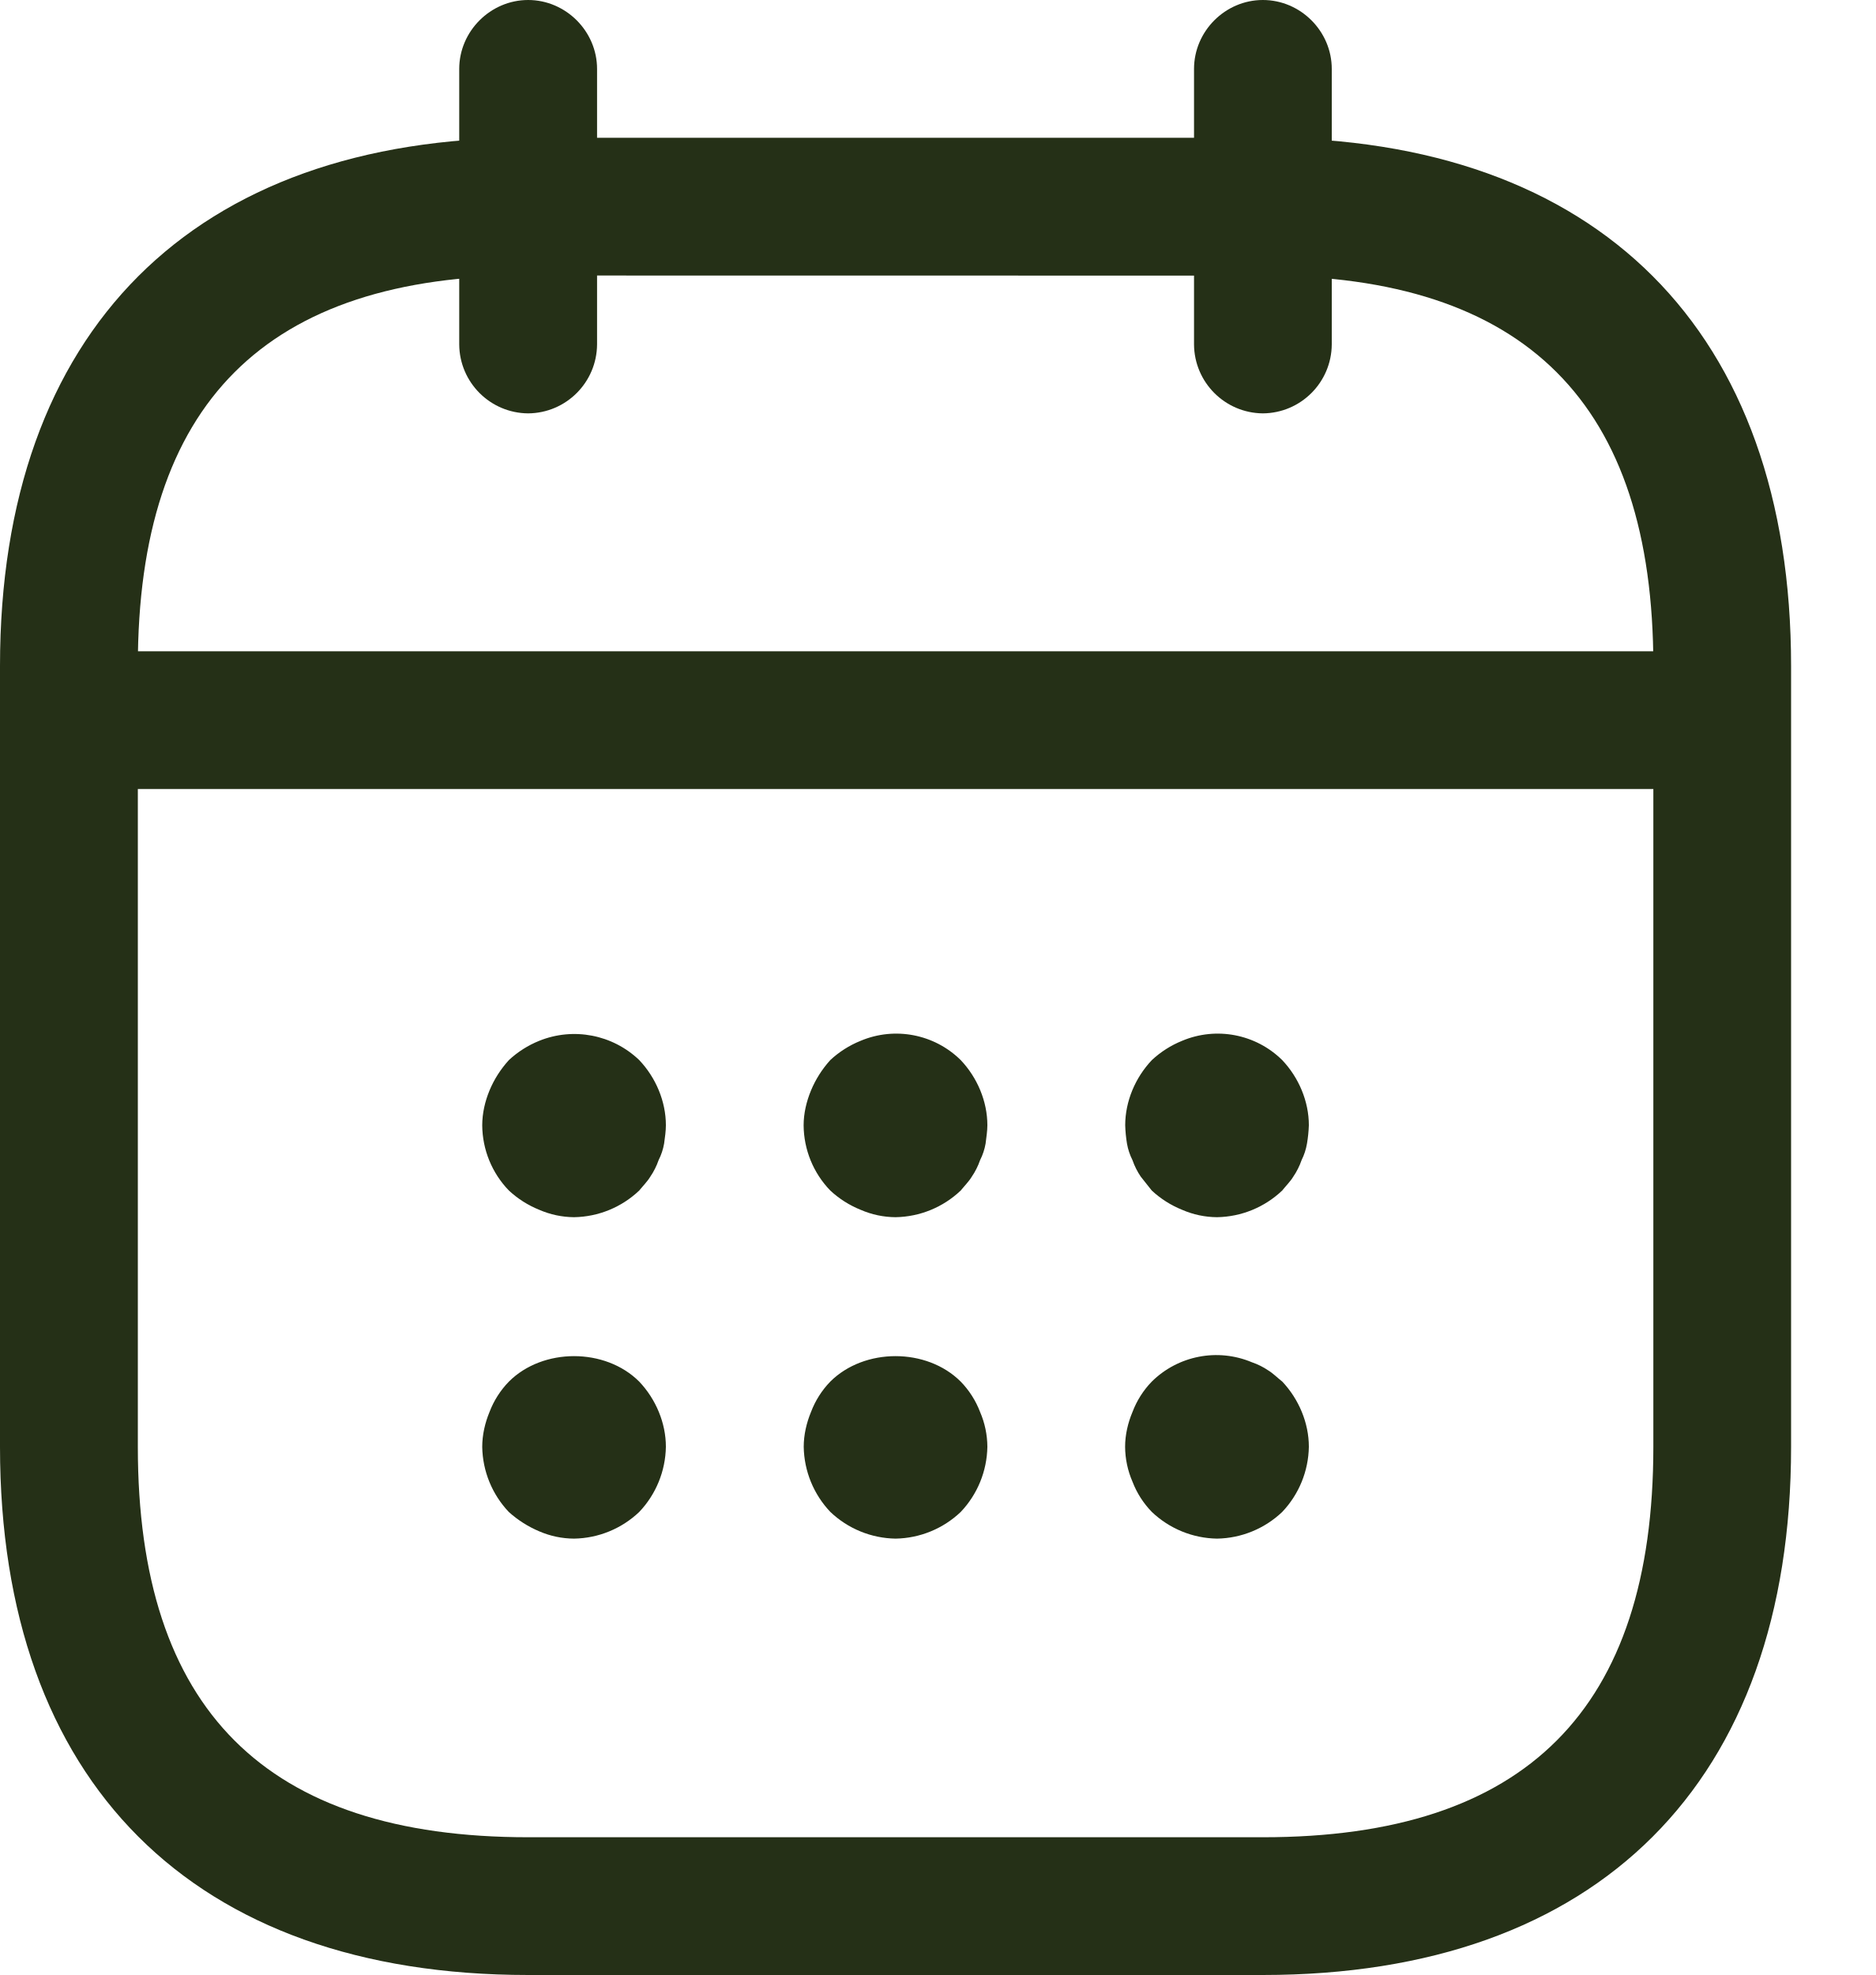
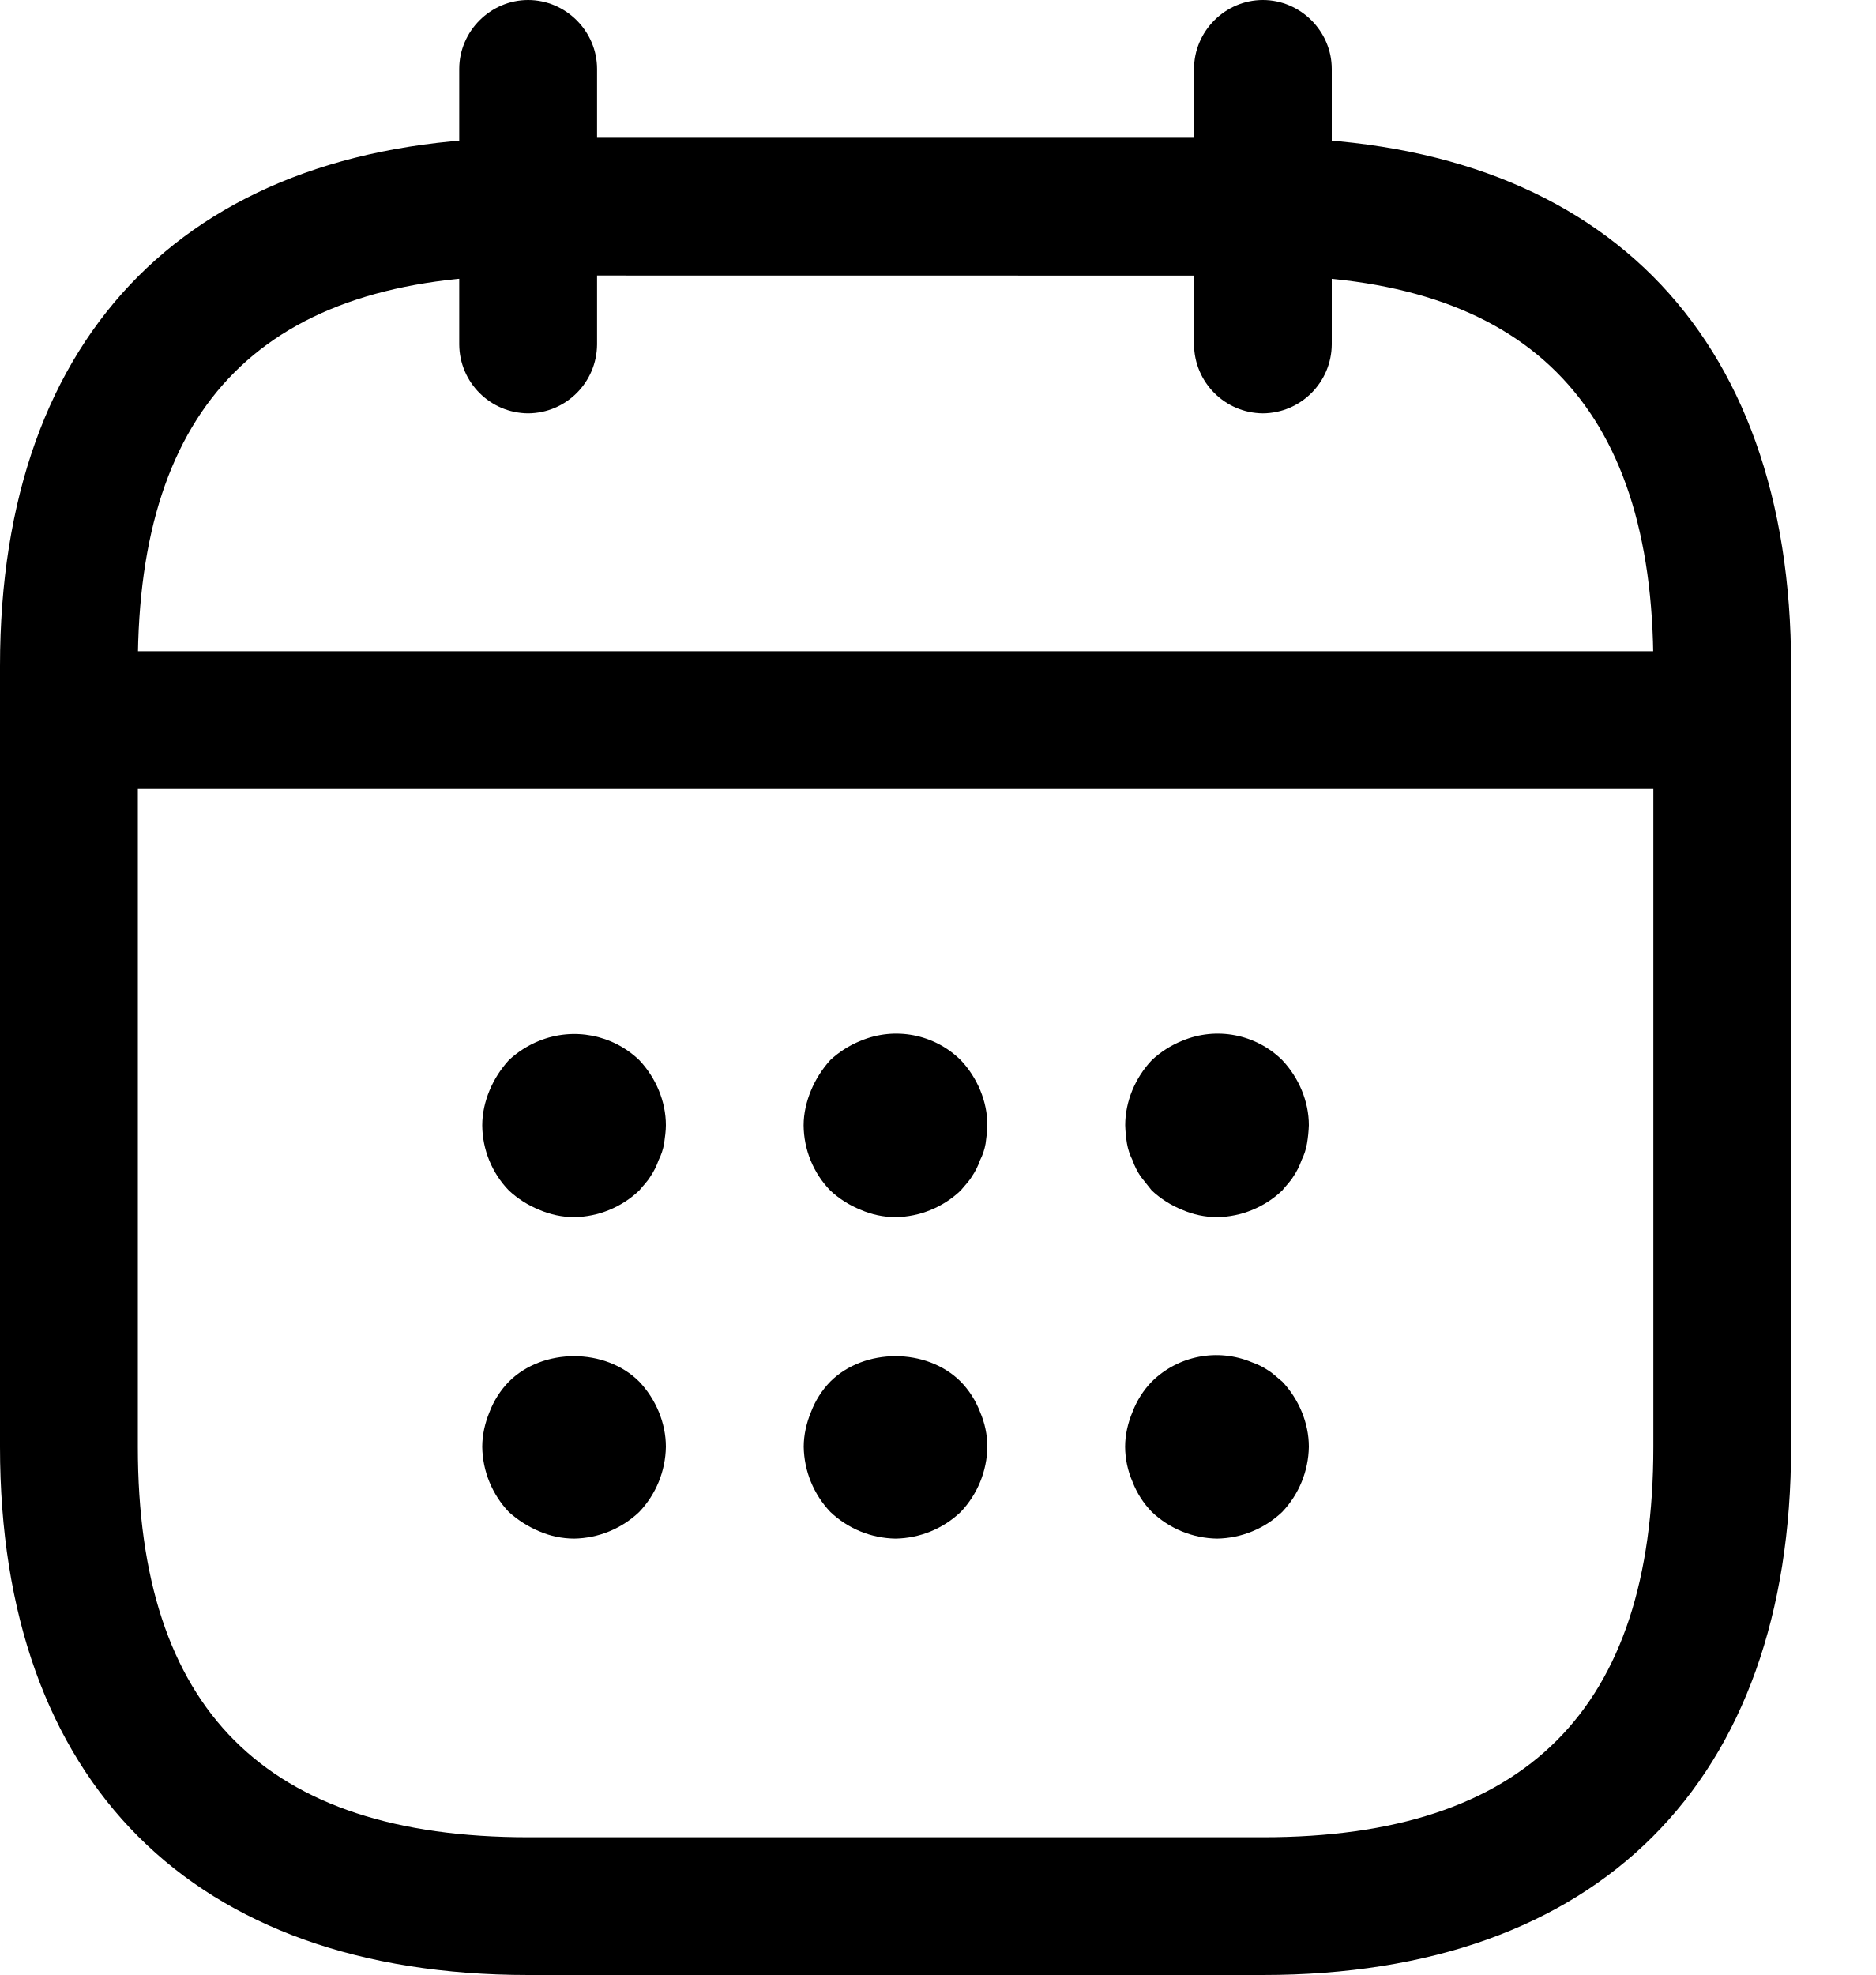
<svg xmlns="http://www.w3.org/2000/svg" width="19" height="20" fill="none" viewBox="0 0 19 20">
-   <path fill="#253017" d="M5.349 4.186a.703.703 0 0 1-.698-.698V.698c0-.382.317-.698.698-.698s.698.316.698.698v2.79a.703.703 0 0 1-.698.698M12.79 4.186a.703.703 0 0 1-.697-.698V.698c0-.382.316-.698.697-.698.382 0 .698.316.698.698v2.79a.703.703 0 0 1-.698.698M5.814 12.326a.9.9 0 0 1-.353-.075 1 1 0 0 1-.307-.195.96.96 0 0 1-.27-.66c0-.122.028-.243.074-.354q.07-.168.196-.307a1 1 0 0 1 .307-.195.95.95 0 0 1 1.013.195c.168.177.27.418.27.66 0 .056-.009.121-.018.186a.6.6 0 0 1-.056.168.7.7 0 0 1-.084.167c-.028.047-.074.093-.112.14a.98.98 0 0 1-.66.27M9.07 12.326a.9.9 0 0 1-.354-.075 1 1 0 0 1-.307-.195.96.96 0 0 1-.27-.66c0-.122.029-.243.075-.354q.07-.168.195-.307a1 1 0 0 1 .307-.195.93.93 0 0 1 1.014.195c.168.177.27.418.27.66 0 .056-.01.121-.018.186a.6.6 0 0 1-.056.168.7.7 0 0 1-.084.167c-.028.047-.074.093-.112.14a.98.98 0 0 1-.66.27M12.326 12.326a.9.9 0 0 1-.354-.075 1 1 0 0 1-.307-.195l-.111-.14a.7.7 0 0 1-.084-.167.6.6 0 0 1-.056-.168 1.4 1.4 0 0 1-.018-.186c0-.242.102-.483.27-.66a1 1 0 0 1 .306-.195.93.93 0 0 1 1.014.195c.168.177.27.418.27.66a1.4 1.4 0 0 1-.019.186.6.6 0 0 1-.055.168.7.7 0 0 1-.084.167c-.028.047-.075.093-.112.14a.98.98 0 0 1-.66.27M5.814 15.581a.9.9 0 0 1-.353-.074 1.1 1.1 0 0 1-.307-.195.98.98 0 0 1-.27-.66c0-.122.028-.243.074-.354a.9.9 0 0 1 .196-.307c.344-.344.976-.344 1.32 0 .168.177.27.418.27.66a.98.98 0 0 1-.27.66.98.98 0 0 1-.66.27M9.07 15.581a.98.98 0 0 1-.66-.27.98.98 0 0 1-.27-.66c0-.12.028-.242.074-.353a.9.9 0 0 1 .195-.307c.345-.344.977-.344 1.321 0a.9.9 0 0 1 .196.307.9.9 0 0 1 .074.353.98.98 0 0 1-.27.66.98.98 0 0 1-.66.27M12.326 15.581a.98.98 0 0 1-.66-.27.9.9 0 0 1-.196-.306.9.9 0 0 1-.075-.354c0-.12.028-.242.075-.353a.9.9 0 0 1 .195-.307.93.93 0 0 1 1.014-.196.7.7 0 0 1 .168.084c.046.028.093.075.14.112.167.177.269.418.269.66a.98.98 0 0 1-.27.66.98.98 0 0 1-.66.27M16.977 7.99H1.163a.703.703 0 0 1-.698-.697c0-.381.316-.698.698-.698h15.814c.38 0 .697.317.697.698a.703.703 0 0 1-.697.698" />
-   <path fill="#253017" d="M12.79 20H5.35C1.953 20 0 18.047 0 14.651V6.744C0 3.35 1.953 1.395 5.349 1.395h7.442c3.395 0 5.349 1.954 5.349 5.35v7.906c0 3.396-1.954 5.349-5.35 5.349M5.35 2.79c-2.66 0-3.954 1.294-3.954 3.954v7.907c0 2.66 1.293 3.954 3.954 3.954h7.442c2.66 0 3.953-1.293 3.953-3.954V6.744c0-2.66-1.293-3.953-3.953-3.953z" />
+   <path fill="currentColor" d="M5.349 4.186a.703.703 0 0 1-.698-.698V.698c0-.382.317-.698.698-.698s.698.316.698.698v2.79a.703.703 0 0 1-.698.698M12.79 4.186a.703.703 0 0 1-.697-.698V.698c0-.382.316-.698.697-.698.382 0 .698.316.698.698v2.79a.703.703 0 0 1-.698.698M5.814 12.326a.9.9 0 0 1-.353-.075 1 1 0 0 1-.307-.195.96.96 0 0 1-.27-.66c0-.122.028-.243.074-.354q.07-.168.196-.307a1 1 0 0 1 .307-.195.95.95 0 0 1 1.013.195c.168.177.27.418.27.66 0 .056-.009.121-.018.186a.6.6 0 0 1-.056.168.7.7 0 0 1-.084.167c-.028.047-.074.093-.112.14a.98.98 0 0 1-.66.27M9.07 12.326a.9.9 0 0 1-.354-.075 1 1 0 0 1-.307-.195.96.96 0 0 1-.27-.66c0-.122.029-.243.075-.354q.07-.168.195-.307a1 1 0 0 1 .307-.195.93.93 0 0 1 1.014.195c.168.177.27.418.27.66 0 .056-.01.121-.018.186a.6.6 0 0 1-.056.168.7.7 0 0 1-.084.167c-.028.047-.074.093-.112.14a.98.98 0 0 1-.66.27M12.326 12.326a.9.9 0 0 1-.354-.075 1 1 0 0 1-.307-.195l-.111-.14a.7.7 0 0 1-.084-.167.6.6 0 0 1-.056-.168 1.4 1.4 0 0 1-.018-.186c0-.242.102-.483.27-.66a1 1 0 0 1 .306-.195.93.93 0 0 1 1.014.195c.168.177.27.418.27.66a1.4 1.4 0 0 1-.019.186.6.6 0 0 1-.055.168.7.7 0 0 1-.084.167c-.028.047-.075.093-.112.14a.98.98 0 0 1-.66.27M5.814 15.581a.9.9 0 0 1-.353-.074 1.1 1.1 0 0 1-.307-.195.98.98 0 0 1-.27-.66c0-.122.028-.243.074-.354a.9.9 0 0 1 .196-.307c.344-.344.976-.344 1.32 0 .168.177.27.418.27.66a.98.98 0 0 1-.27.66.98.98 0 0 1-.66.27M9.07 15.581a.98.98 0 0 1-.66-.27.98.98 0 0 1-.27-.66c0-.12.028-.242.074-.353a.9.9 0 0 1 .195-.307c.345-.344.977-.344 1.321 0a.9.9 0 0 1 .196.307.9.9 0 0 1 .074.353.98.98 0 0 1-.27.66.98.98 0 0 1-.66.27M12.326 15.581a.98.98 0 0 1-.66-.27.9.9 0 0 1-.196-.306.9.9 0 0 1-.075-.354c0-.12.028-.242.075-.353a.9.9 0 0 1 .195-.307.93.93 0 0 1 1.014-.196.7.7 0 0 1 .168.084c.046.028.093.075.14.112.167.177.269.418.269.66a.98.98 0 0 1-.27.66.98.98 0 0 1-.66.27M16.977 7.99H1.163a.703.703 0 0 1-.698-.697c0-.381.316-.698.698-.698h15.814c.38 0 .697.317.697.698a.703.703 0 0 1-.697.698" />
+   <path fill="currentColor" d="M12.79 20H5.35C1.953 20 0 18.047 0 14.651V6.744C0 3.35 1.953 1.395 5.349 1.395h7.442c3.395 0 5.349 1.954 5.349 5.35v7.906c0 3.396-1.954 5.349-5.35 5.349M5.35 2.79c-2.66 0-3.954 1.294-3.954 3.954v7.907c0 2.66 1.293 3.954 3.954 3.954h7.442c2.66 0 3.953-1.293 3.953-3.954V6.744c0-2.66-1.293-3.953-3.953-3.953z" />
</svg>
